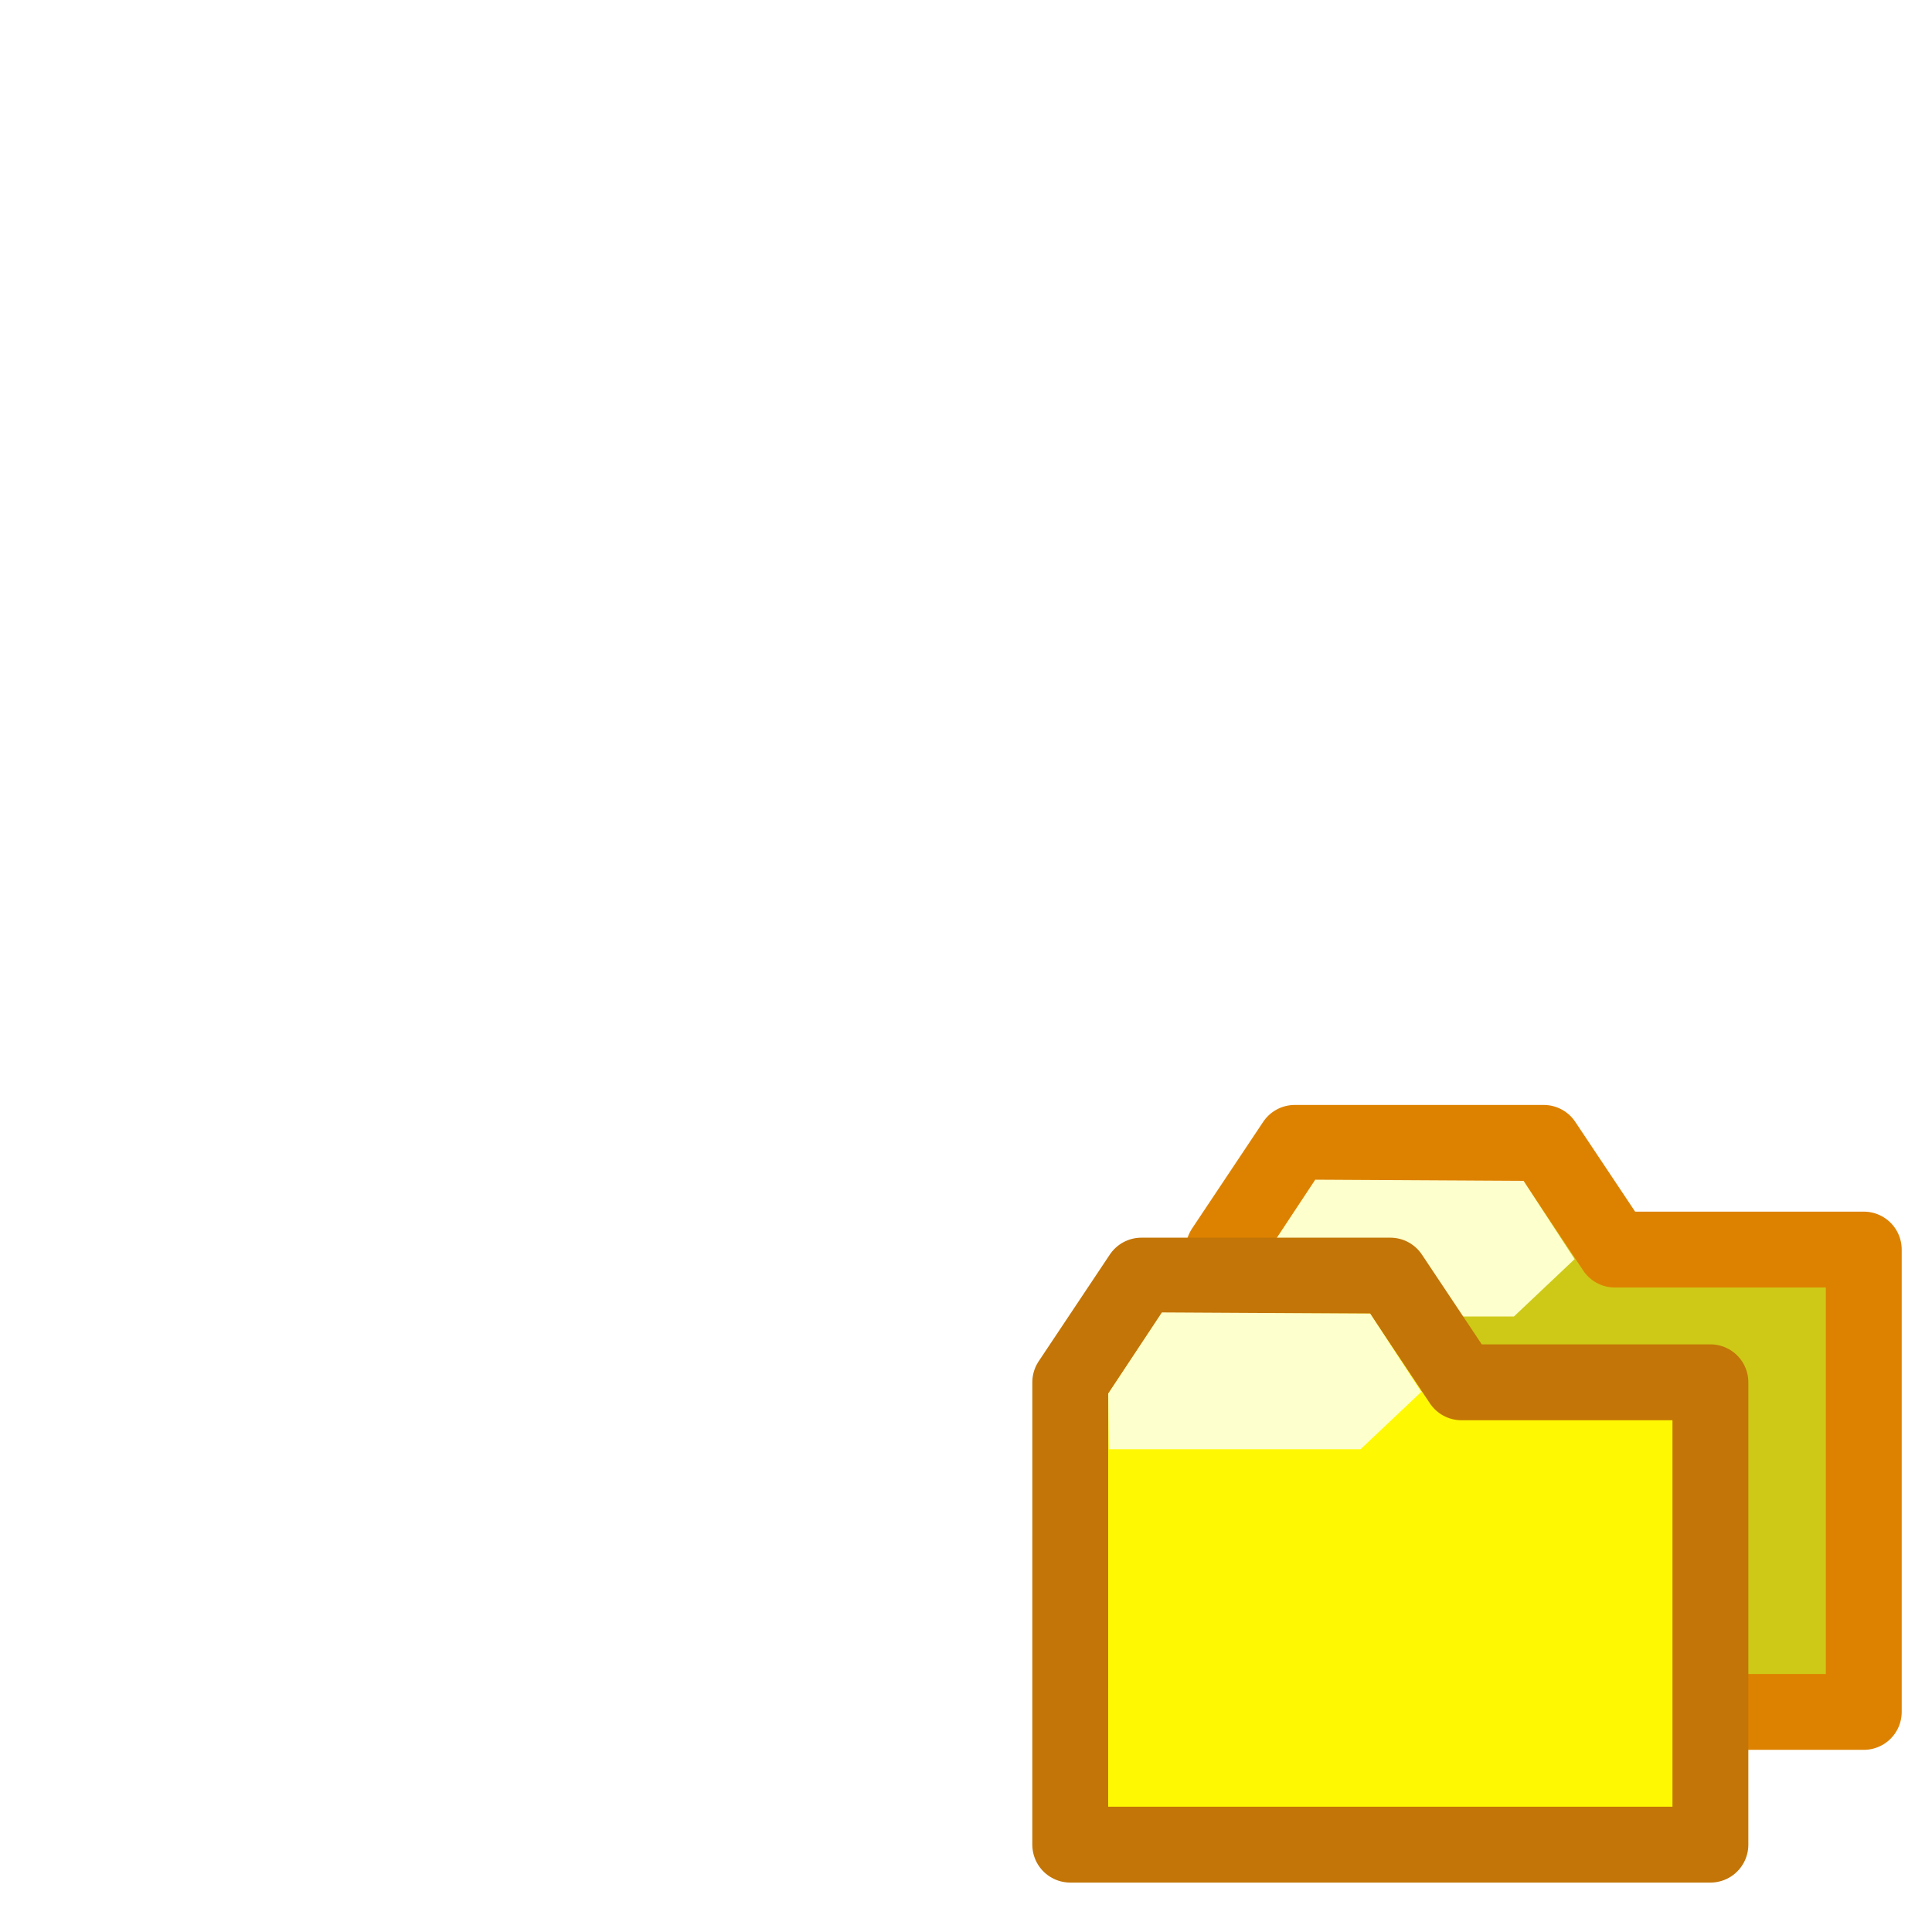
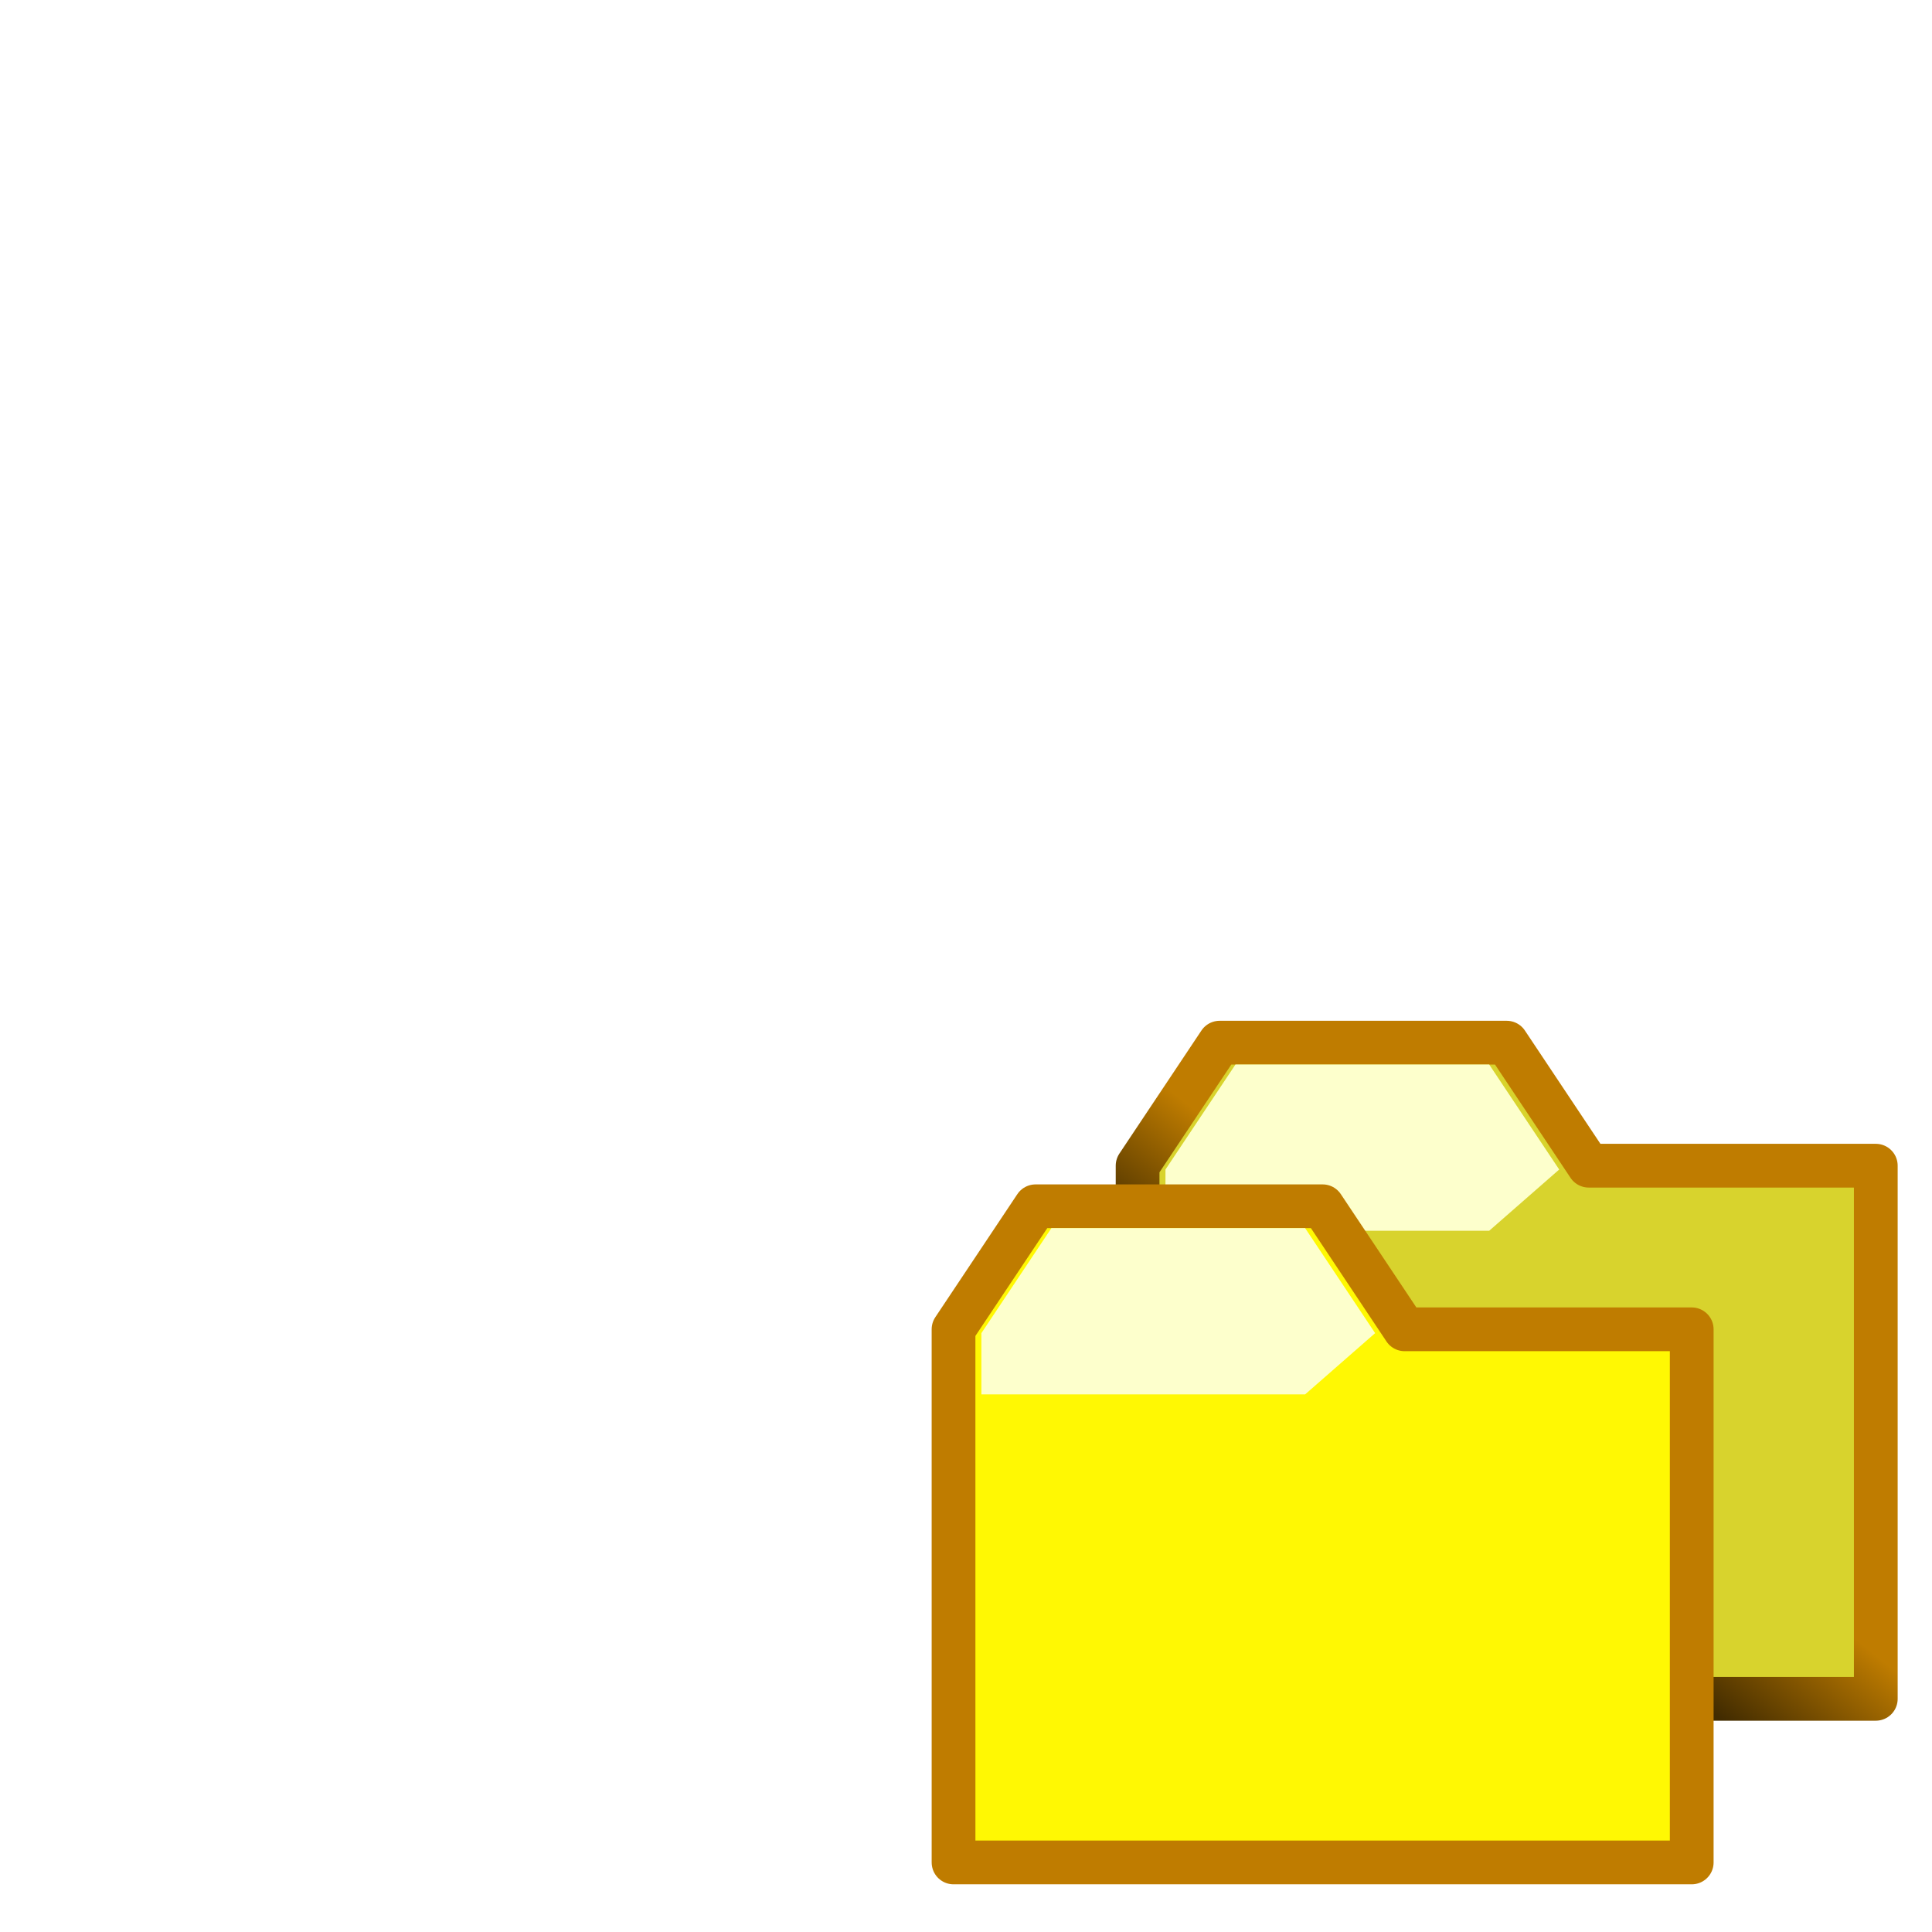
<svg xmlns="http://www.w3.org/2000/svg" height="100" viewBox="0 0 100 100" width="100">
-   <g transform="matrix(.4632699 0 0 .4632699 52.76871 54.15301)">
-     <path d="m22.806 74.373h71.523v-51.655h-27.814l-7.947-11.92h-27.814l-7.947 11.92z" fill="#cec917" fill-rule="evenodd" stroke="#dd8200" stroke-linejoin="round" stroke-width="8.477" />
-     <path d="m27.113 30.196h28.126l6.786-6.411-5.708-8.744-23.272-.132-5.992 9.067z" fill="#fdffcc" stroke-width=".67" />
-     <path d="m5.671 89.203h71.523v-51.655h-27.814l-7.947-11.92h-27.814l-7.947 11.92z" fill="#fff803" fill-rule="evenodd" stroke="#c37507" stroke-linejoin="round" stroke-width="8.477" />
-     <path d="m9.977 45.027h28.126l6.786-6.411-5.708-8.744-23.272-.132-5.992 9.067z" fill="#fdffcc" stroke-width=".67" />
+   <linearGradient id="a" gradientUnits="userSpaceOnUse" x1="59" x2="50" y1="36" y2="47.246">
+     <stop offset="0" stop-color="#bf7c00" />
+     <stop offset="1" stop-color="#412b00" />
+   </linearGradient>
+   <g transform="matrix(.5293067 0 0 .5293067 45.21858 50.08638)">
+     <path d="m25.815 71.498h72.185v-52.134h-28.072l-8.021-12.031h-28.072l-8.021 12.031z" fill="#d8d32d" fill-rule="evenodd" stroke="url(#a)" stroke-linejoin="round" stroke-width="4.278" />
+     <path d="m28.54 25.727h31.656l6.845-5.989-6.845-10.267h-24.812l-6.845 10.267z" fill="#fdffcc" stroke-width=".725" />
+     <path d="m7.815 87.498h72.185v-52.134h-28.072l-8.021-12.031h-28.072l-8.021 12.031z" fill="#fff803" fill-rule="evenodd" stroke="#bf7c00" stroke-linejoin="round" stroke-width="4.278" />
+     <path d="m10.54 41.727h31.656l6.845-5.989-6.845-10.267h-24.812l-6.845 10.267z" fill="#fdffcc" stroke-width=".725" />
  </g>
</svg>
